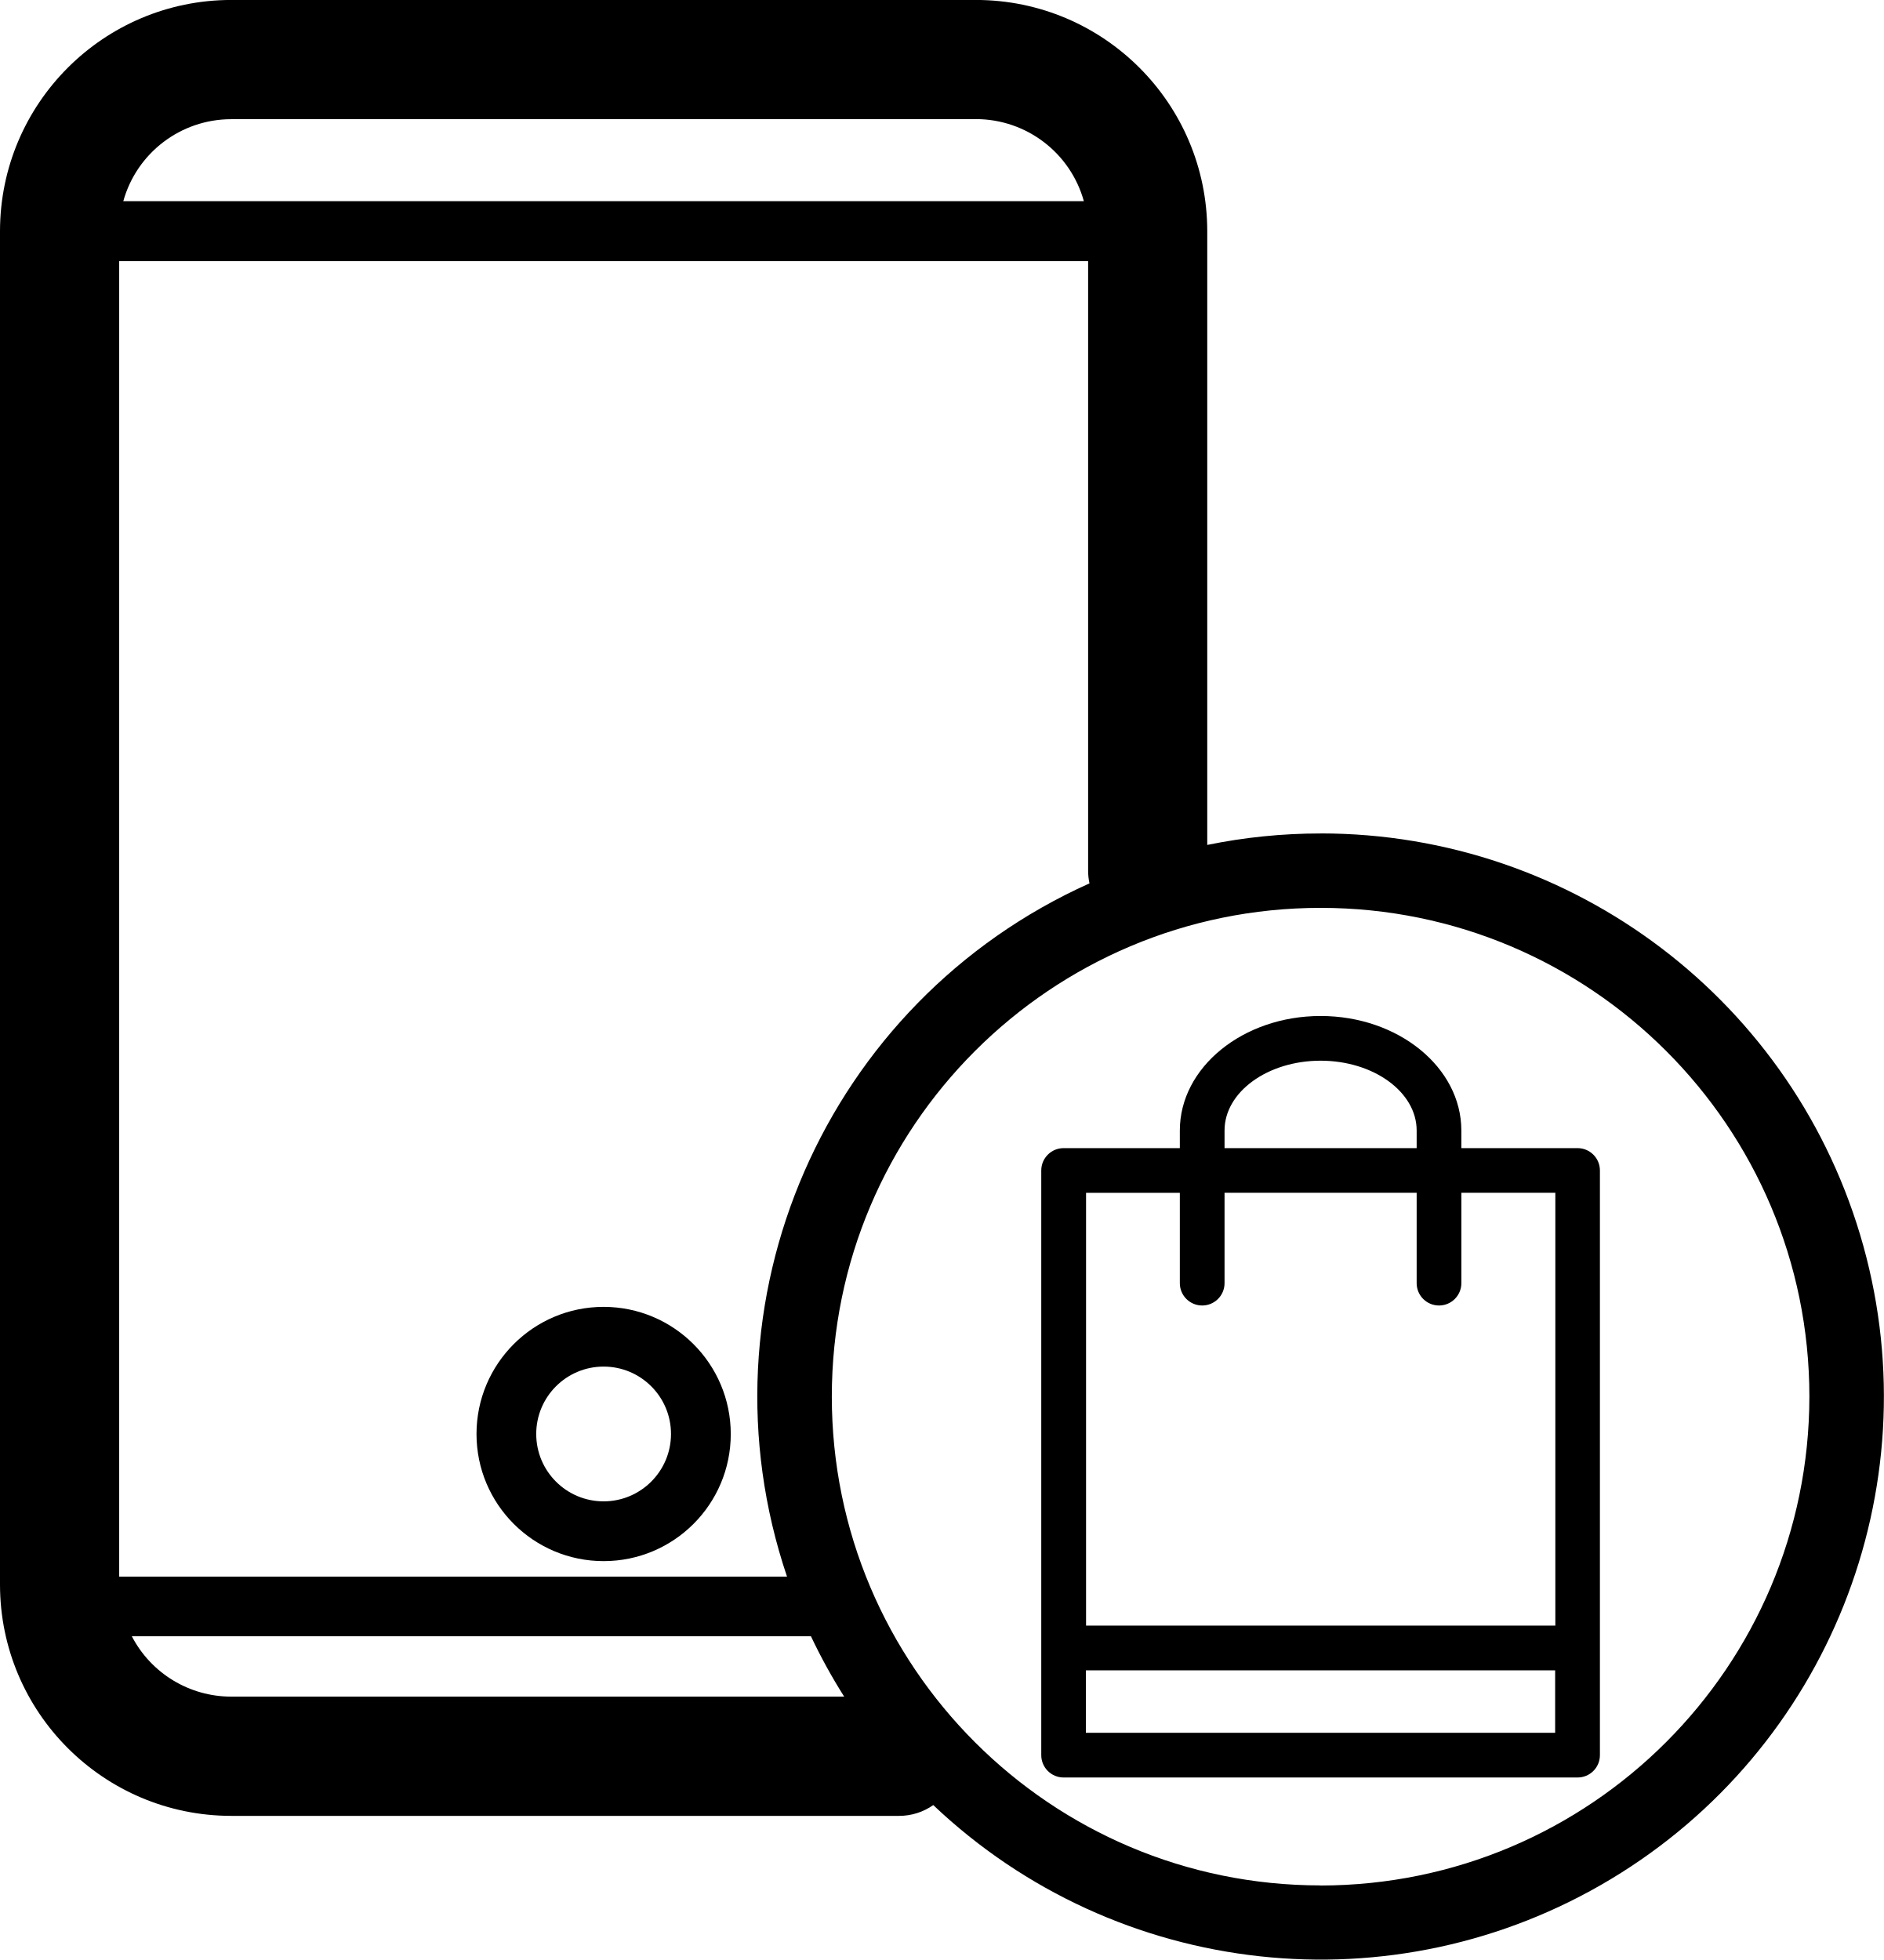
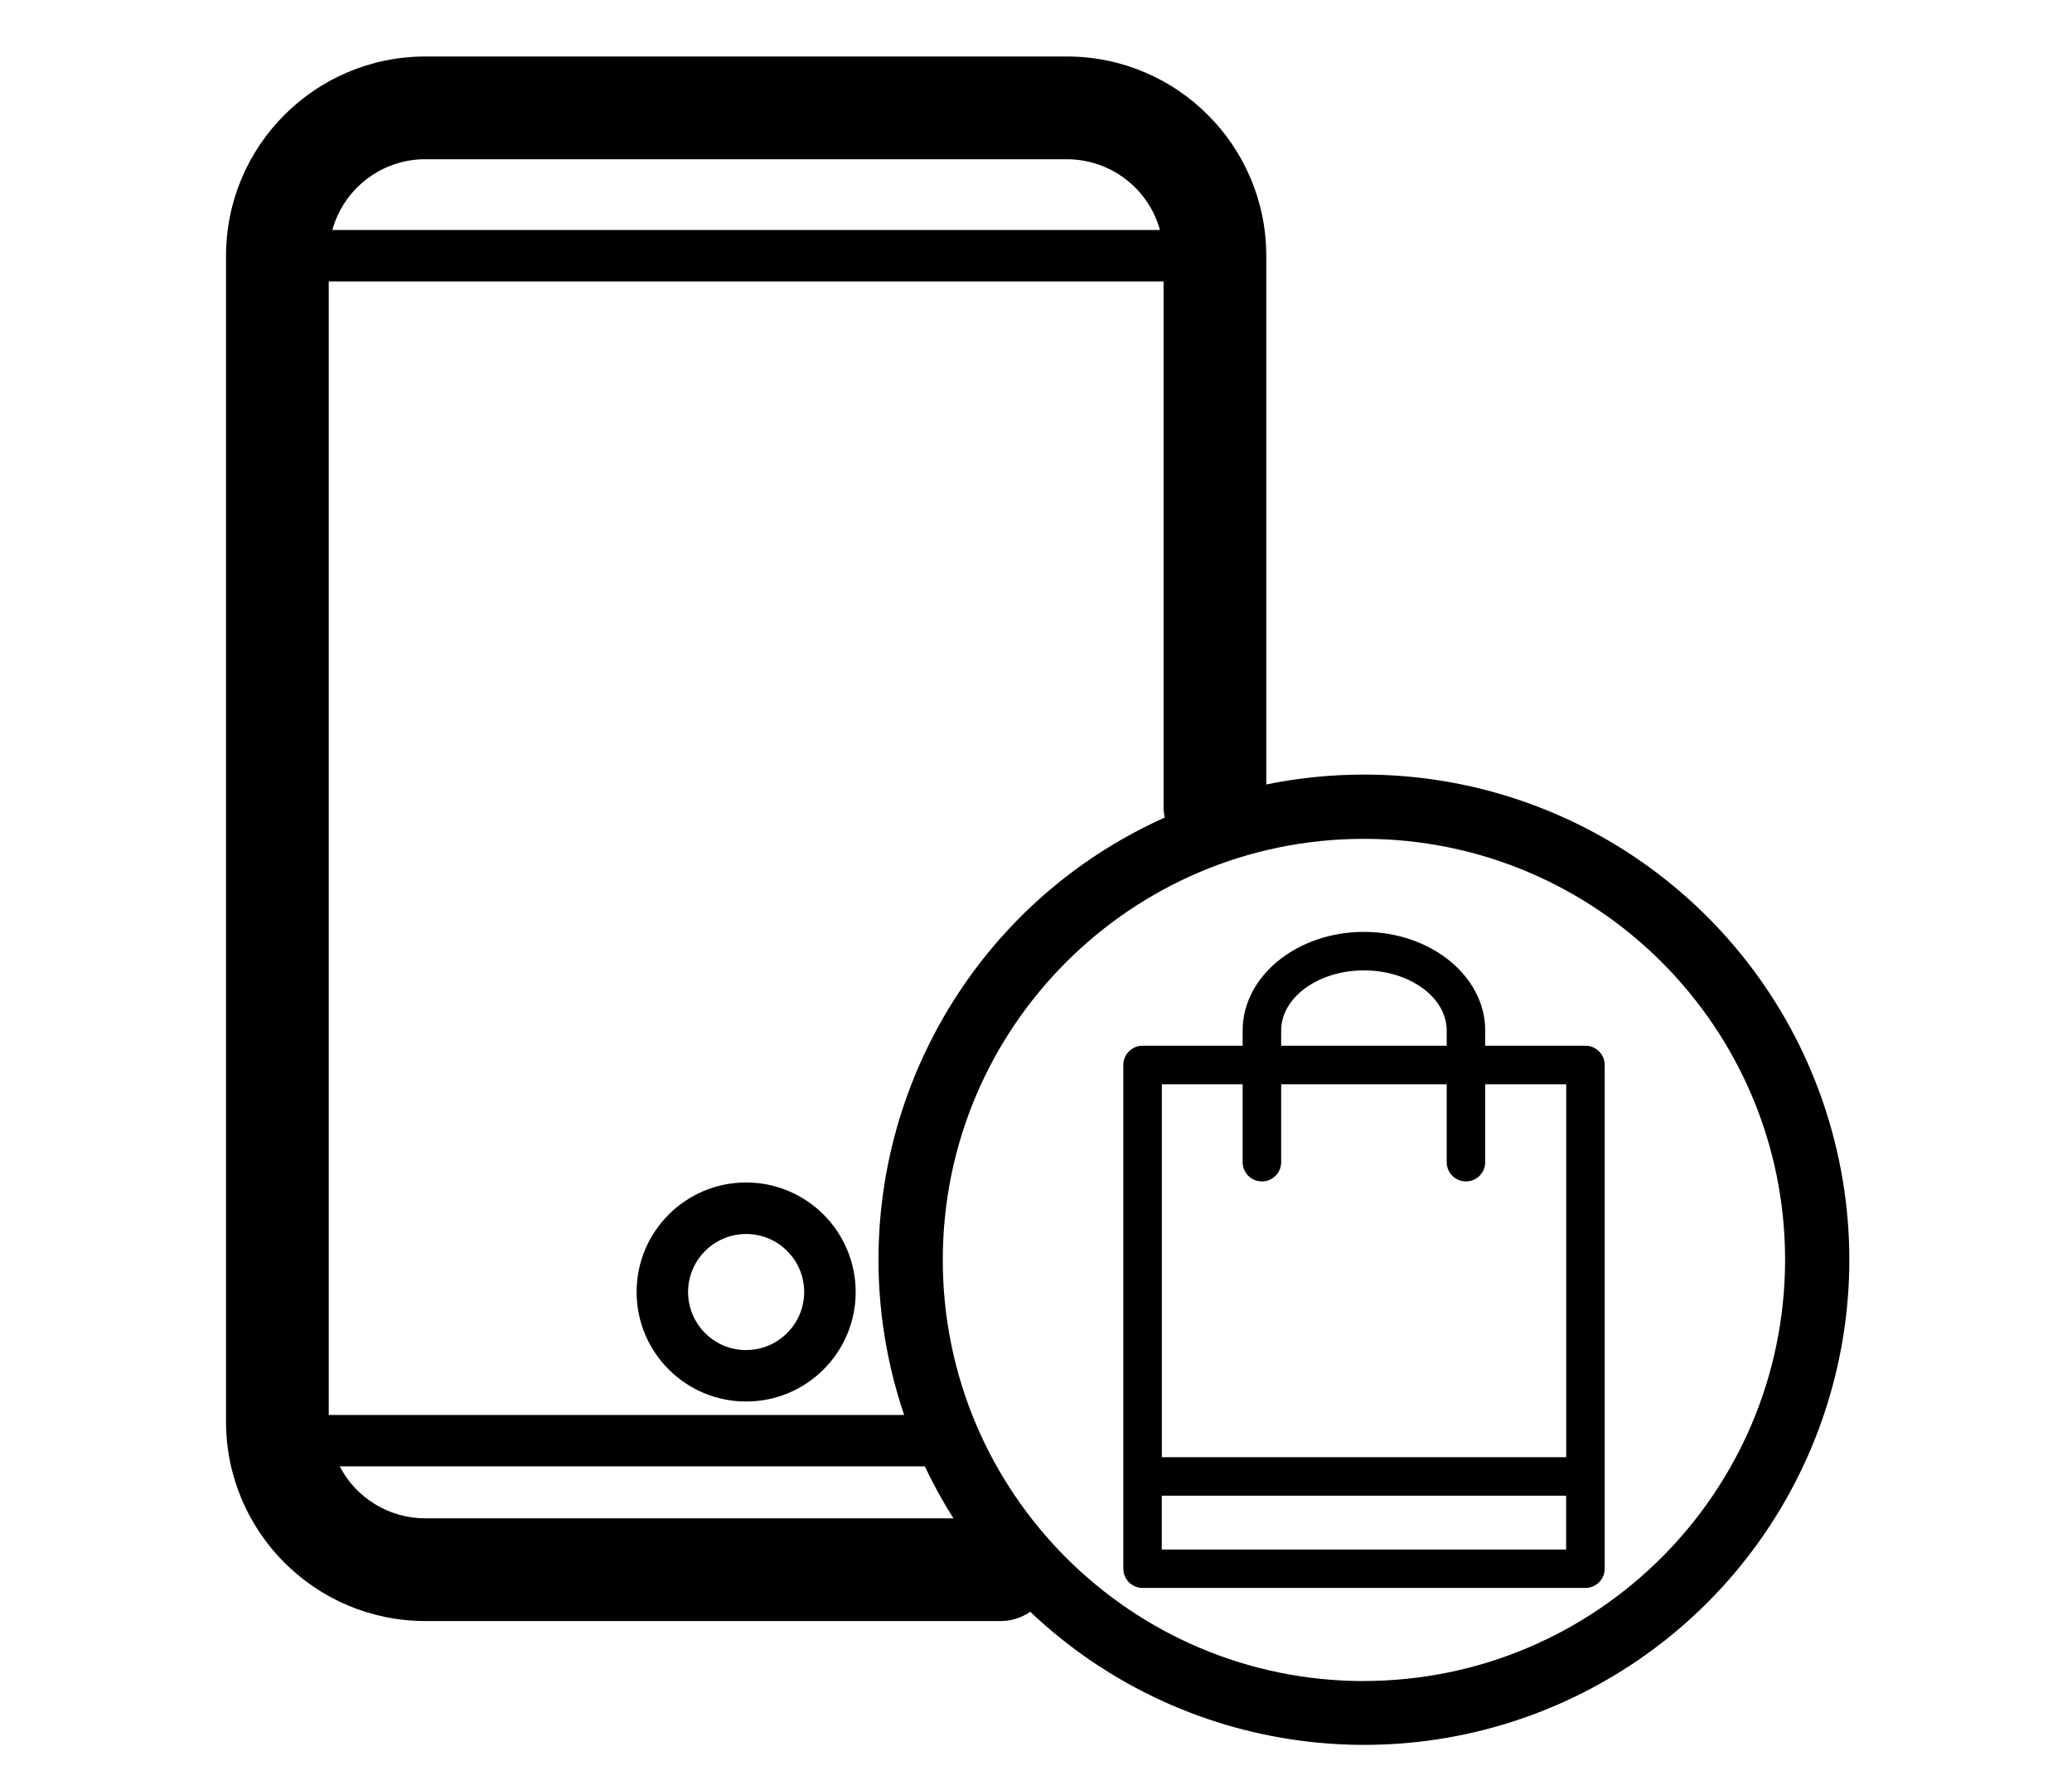
- <svg xmlns="http://www.w3.org/2000/svg" width="90.216" height="93.863" viewBox="0 0 90.216 93.863">
-   <path d="M1265.158,727.234h-5.567v-.845c0-3.023-3.023-5.483-6.74-5.483s-6.741,2.46-6.741,5.483v.845h-5.566a1.07,1.07,0,0,0-1.07,1.07v28a1.07,1.07,0,0,0,1.07,1.07h24.613a1.07,1.07,0,0,0,1.07-1.07v-28A1.07,1.07,0,0,0,1265.158,727.234Zm-16.907-.845c0-1.843,2.063-3.342,4.6-3.342s4.6,1.5,4.6,3.342v.845h-9.2Zm-2.141,2.986V733.7a1.07,1.07,0,1,0,2.141,0v-4.328h9.2V733.7a1.07,1.07,0,1,0,2.141,0v-4.328h4.5V750.1h-22.473V729.374Zm-4.5,25.858v-2.992h22.473v2.992Z" transform="translate(-1189.61 -672.251)" />
-   <path d="M1162.952,624.446a27,27,0,0,0-5.428.549V595.6a11.083,11.083,0,0,0-11.07-11.07h-35.673a11.082,11.082,0,0,0-11.07,11.07v64.823a11.082,11.082,0,0,0,11.07,11.07h31.986a2.838,2.838,0,0,0,1.636-.517,26.966,26.966,0,1,0,18.549-46.532Zm-25.556,35.59h-31.977v-63h46.4v29.2a2.866,2.866,0,0,0,.065.6,26.938,26.938,0,0,0-14.484,33.2Zm-26.616-69.8h35.673a5.367,5.367,0,0,1,5.162,3.931h-46A5.366,5.366,0,0,1,1110.781,590.24Zm-4.753,72.656h32.519a26.911,26.911,0,0,0,1.591,2.89h-29.357A5.364,5.364,0,0,1,1106.028,662.9Zm56.925,11.931a23.407,23.407,0,1,1,23.407-23.407A23.434,23.434,0,0,1,1162.952,674.828Z" transform="translate(-1099.711 -584.532)" />
-   <path d="M1169.757,759.949a6.088,6.088,0,1,0,6.088,6.088A6.095,6.095,0,0,0,1169.757,759.949Zm0,9.314a3.227,3.227,0,1,1,3.226-3.226A3.23,3.23,0,0,1,1169.757,769.263Z" transform="translate(-1140.85 -697.364)" />
+ <svg xmlns="http://www.w3.org/2000/svg" width="110" height="95" viewBox="0 0 110 95">
+   <g transform="translate(-1042 -981)">
+     <rect width="110" height="95" transform="translate(1042 981)" fill="none" />
+     <g transform="translate(1054 984)">
+       <path d="M1264.008,726.951h-5.318v-.807c0-2.888-2.888-5.237-6.438-5.237s-6.439,2.349-6.439,5.237v.807H1240.5a1.022,1.022,0,0,0-1.022,1.022v26.745a1.022,1.022,0,0,0,1.022,1.022h23.511a1.022,1.022,0,0,0,1.022-1.022V727.973A1.022,1.022,0,0,0,1264.008,726.951Zm-16.15-.807c0-1.76,1.971-3.192,4.394-3.192s4.393,1.432,4.393,3.192v.807h-8.787ZM1245.813,729v4.134a1.022,1.022,0,1,0,2.045,0V729h8.787v4.134a1.022,1.022,0,1,0,2.045,0V729h4.3v19.8h-21.467V729Zm-4.294,24.7v-2.858h21.467V753.7Z" transform="translate(-1191.842 -674.429)" />
+       <path d="M1160.121,622.659a25.793,25.793,0,0,0-5.185.524V595.106a10.587,10.587,0,0,0-10.575-10.574h-34.076a10.586,10.586,0,0,0-10.574,10.574v61.921a10.586,10.586,0,0,0,10.574,10.574h30.555a2.711,2.711,0,0,0,1.563-.494,25.759,25.759,0,1,0,17.719-44.449Zm-24.412,34h-30.545V596.473h44.319v27.89a2.735,2.735,0,0,0,.062.576,25.732,25.732,0,0,0-13.836,31.717Zm-25.424-66.671h34.076a5.127,5.127,0,0,1,4.931,3.755h-43.938A5.126,5.126,0,0,1,1110.285,589.985Zm-4.54,69.4h31.063a25.708,25.708,0,0,0,1.52,2.76h-28.043A5.124,5.124,0,0,1,1105.745,659.389Zm54.376,11.4a22.359,22.359,0,1,1,22.359-22.359A22.385,22.385,0,0,1,1160.121,670.785Z" transform="translate(-1099.711 -584.532)" />
+       <path d="M1169.484,759.949a5.815,5.815,0,1,0,5.815,5.815A5.822,5.822,0,0,0,1169.484,759.949Zm0,8.9a3.082,3.082,0,1,1,3.082-3.082A3.086,3.086,0,0,1,1169.484,768.846Z" transform="translate(-1141.872 -700.166)" />
+     </g>
+   </g>
</svg>
